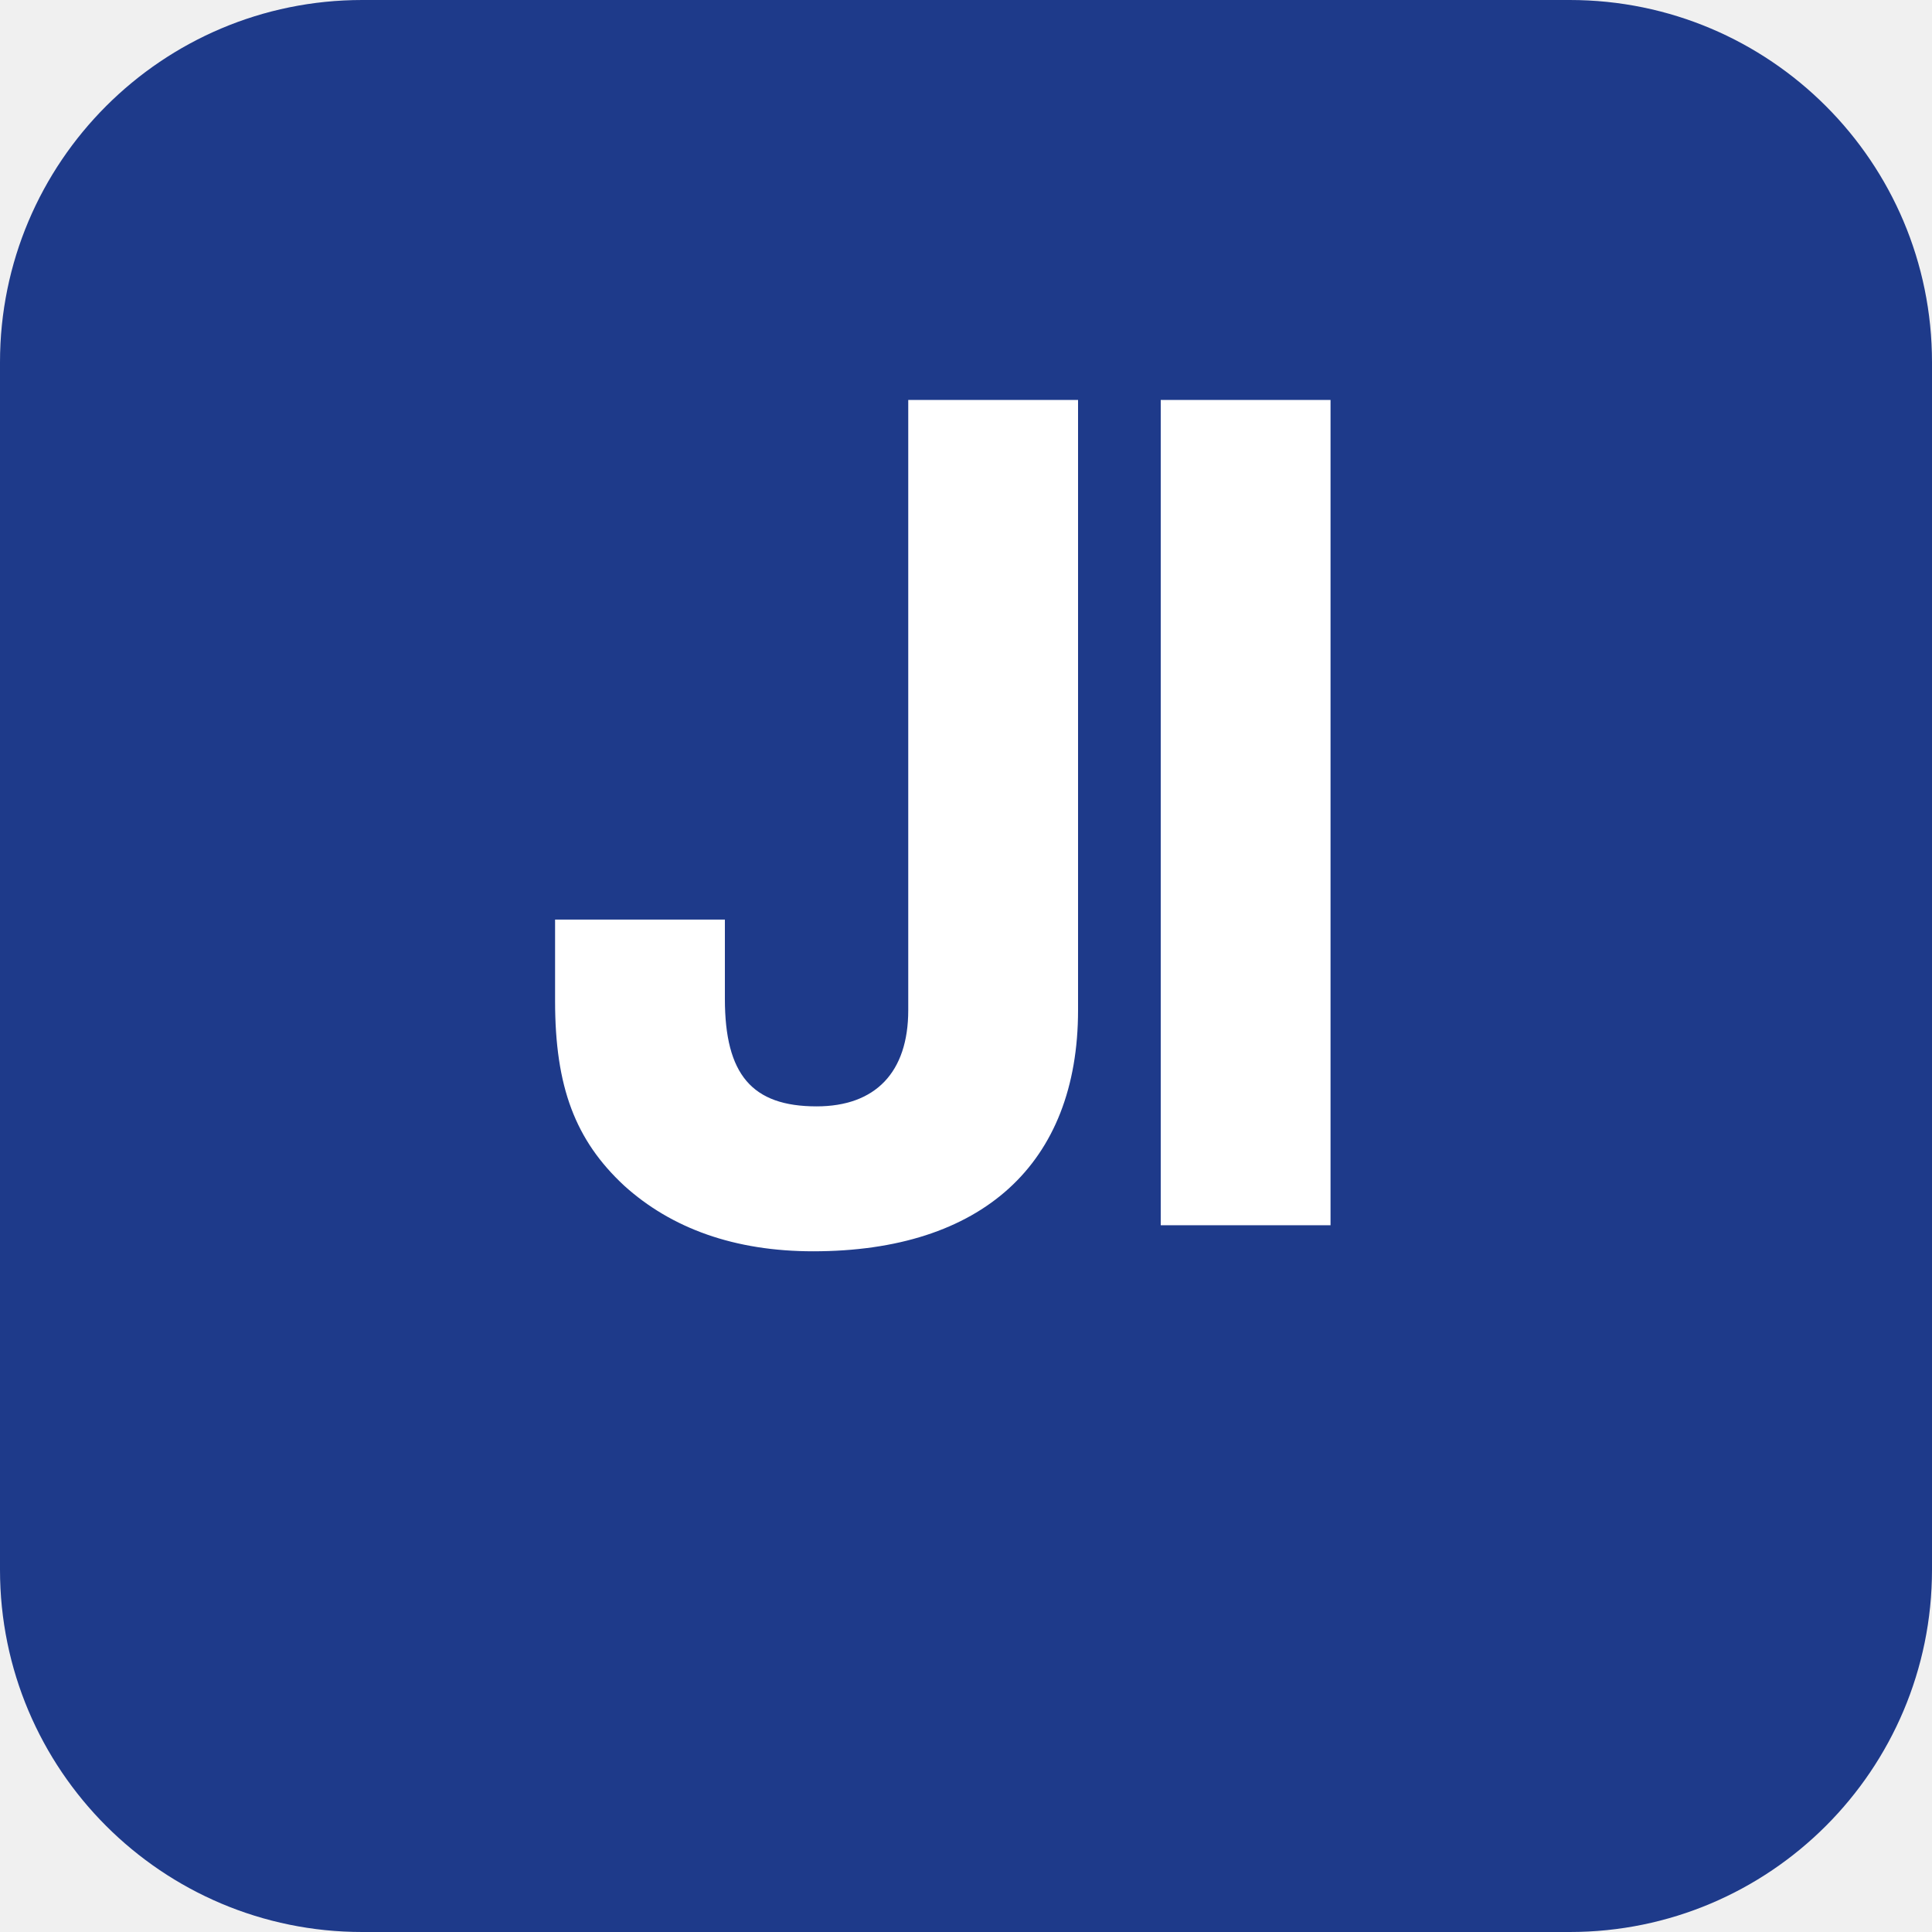
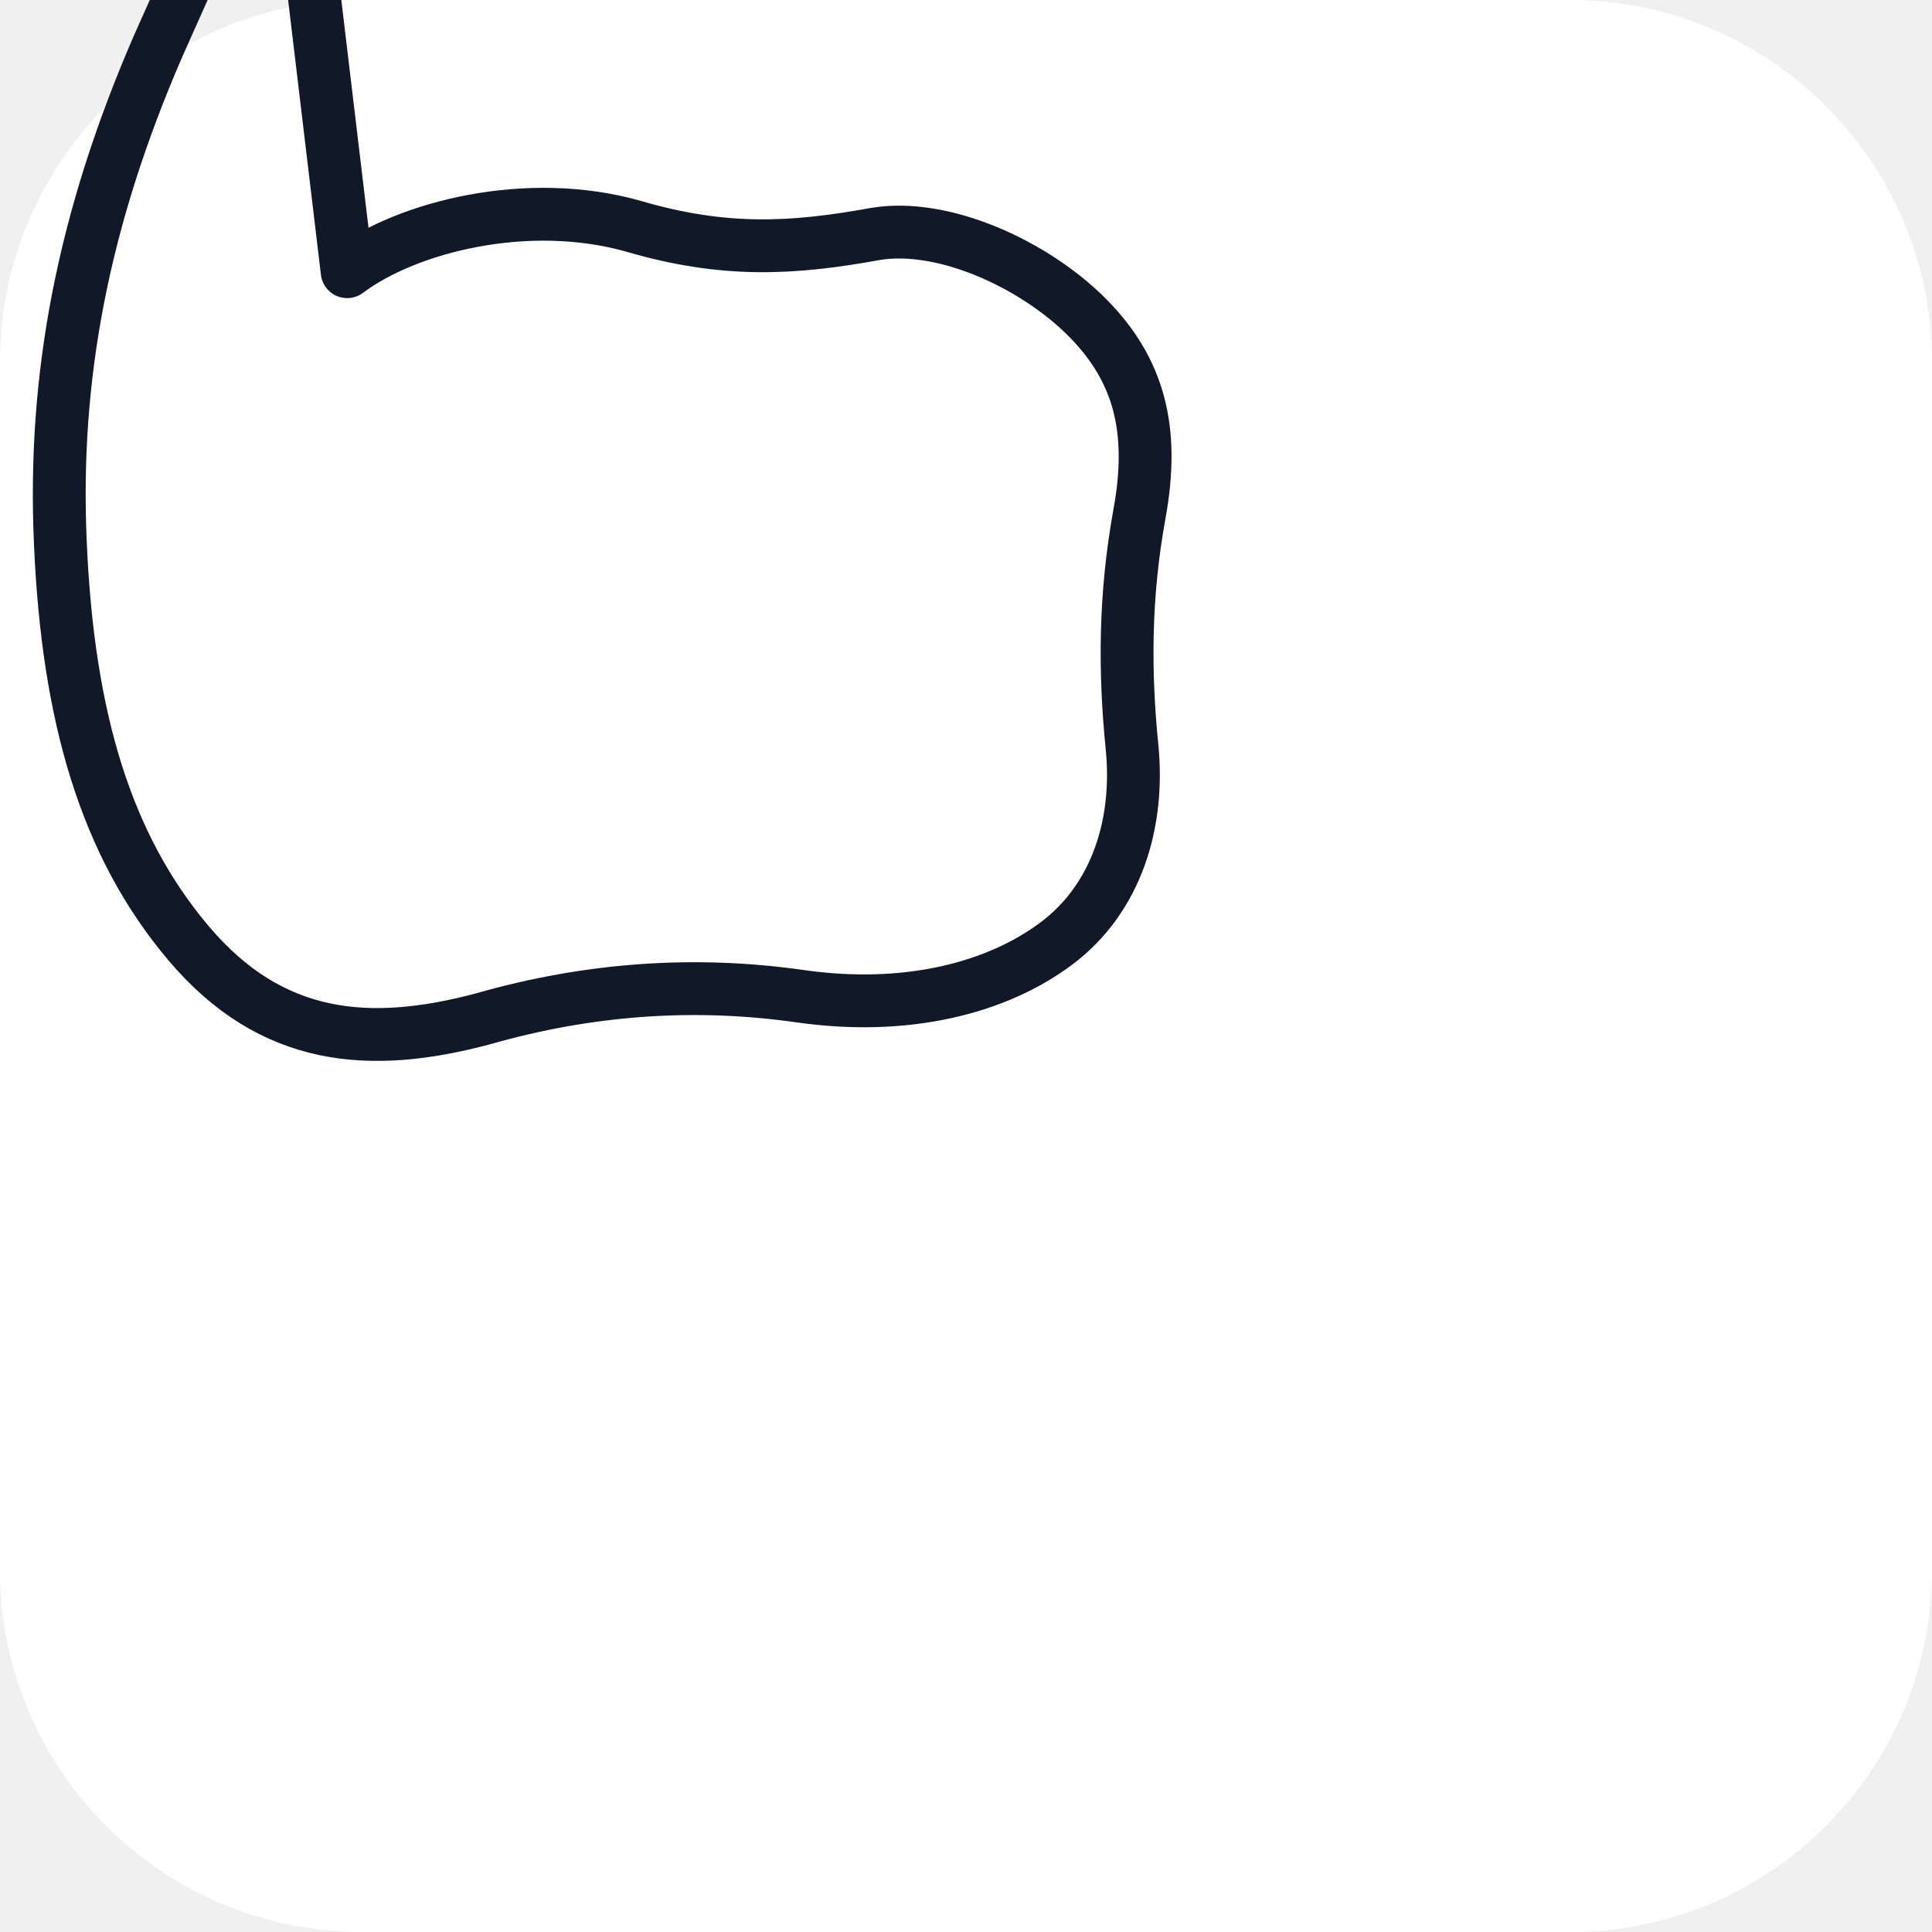
<svg xmlns="http://www.w3.org/2000/svg" viewBox="0 0 512 512">
-   <rect width="512" height="512" rx="96" fill="#1e3a8a" />
-   <text x="256" y="256" text-anchor="middle" dominant-baseline="central" font-family="ui-sans-serif, -apple-system, BlinkMacSystemFont, 'Segoe UI', Helvetica, Arial, sans-serif" font-weight="900" font-size="300" letter-spacing="-18" fill="#ffffff">JI</text>
+   <rect width="100%" height="100%" rx="96" fill="#ffffff" />
+   <path d="M92 72c16-12 48-20 76-12 24 7 42 6 64 2 18-3 42 8 56 22 14 14 18 30 14 52-4 22-4 42-2 62 2 20-4 40-20 52-16 12-40 18-68 14-28-4-56-2-84 6-30 8-56 6-78-20-22-26-32-60-34-106-2-44 6-86 26-132 18-40 24-56 34-74z" fill="none" stroke="#111827" stroke-width="14" stroke-linecap="round" stroke-linejoin="round" />
</svg>
